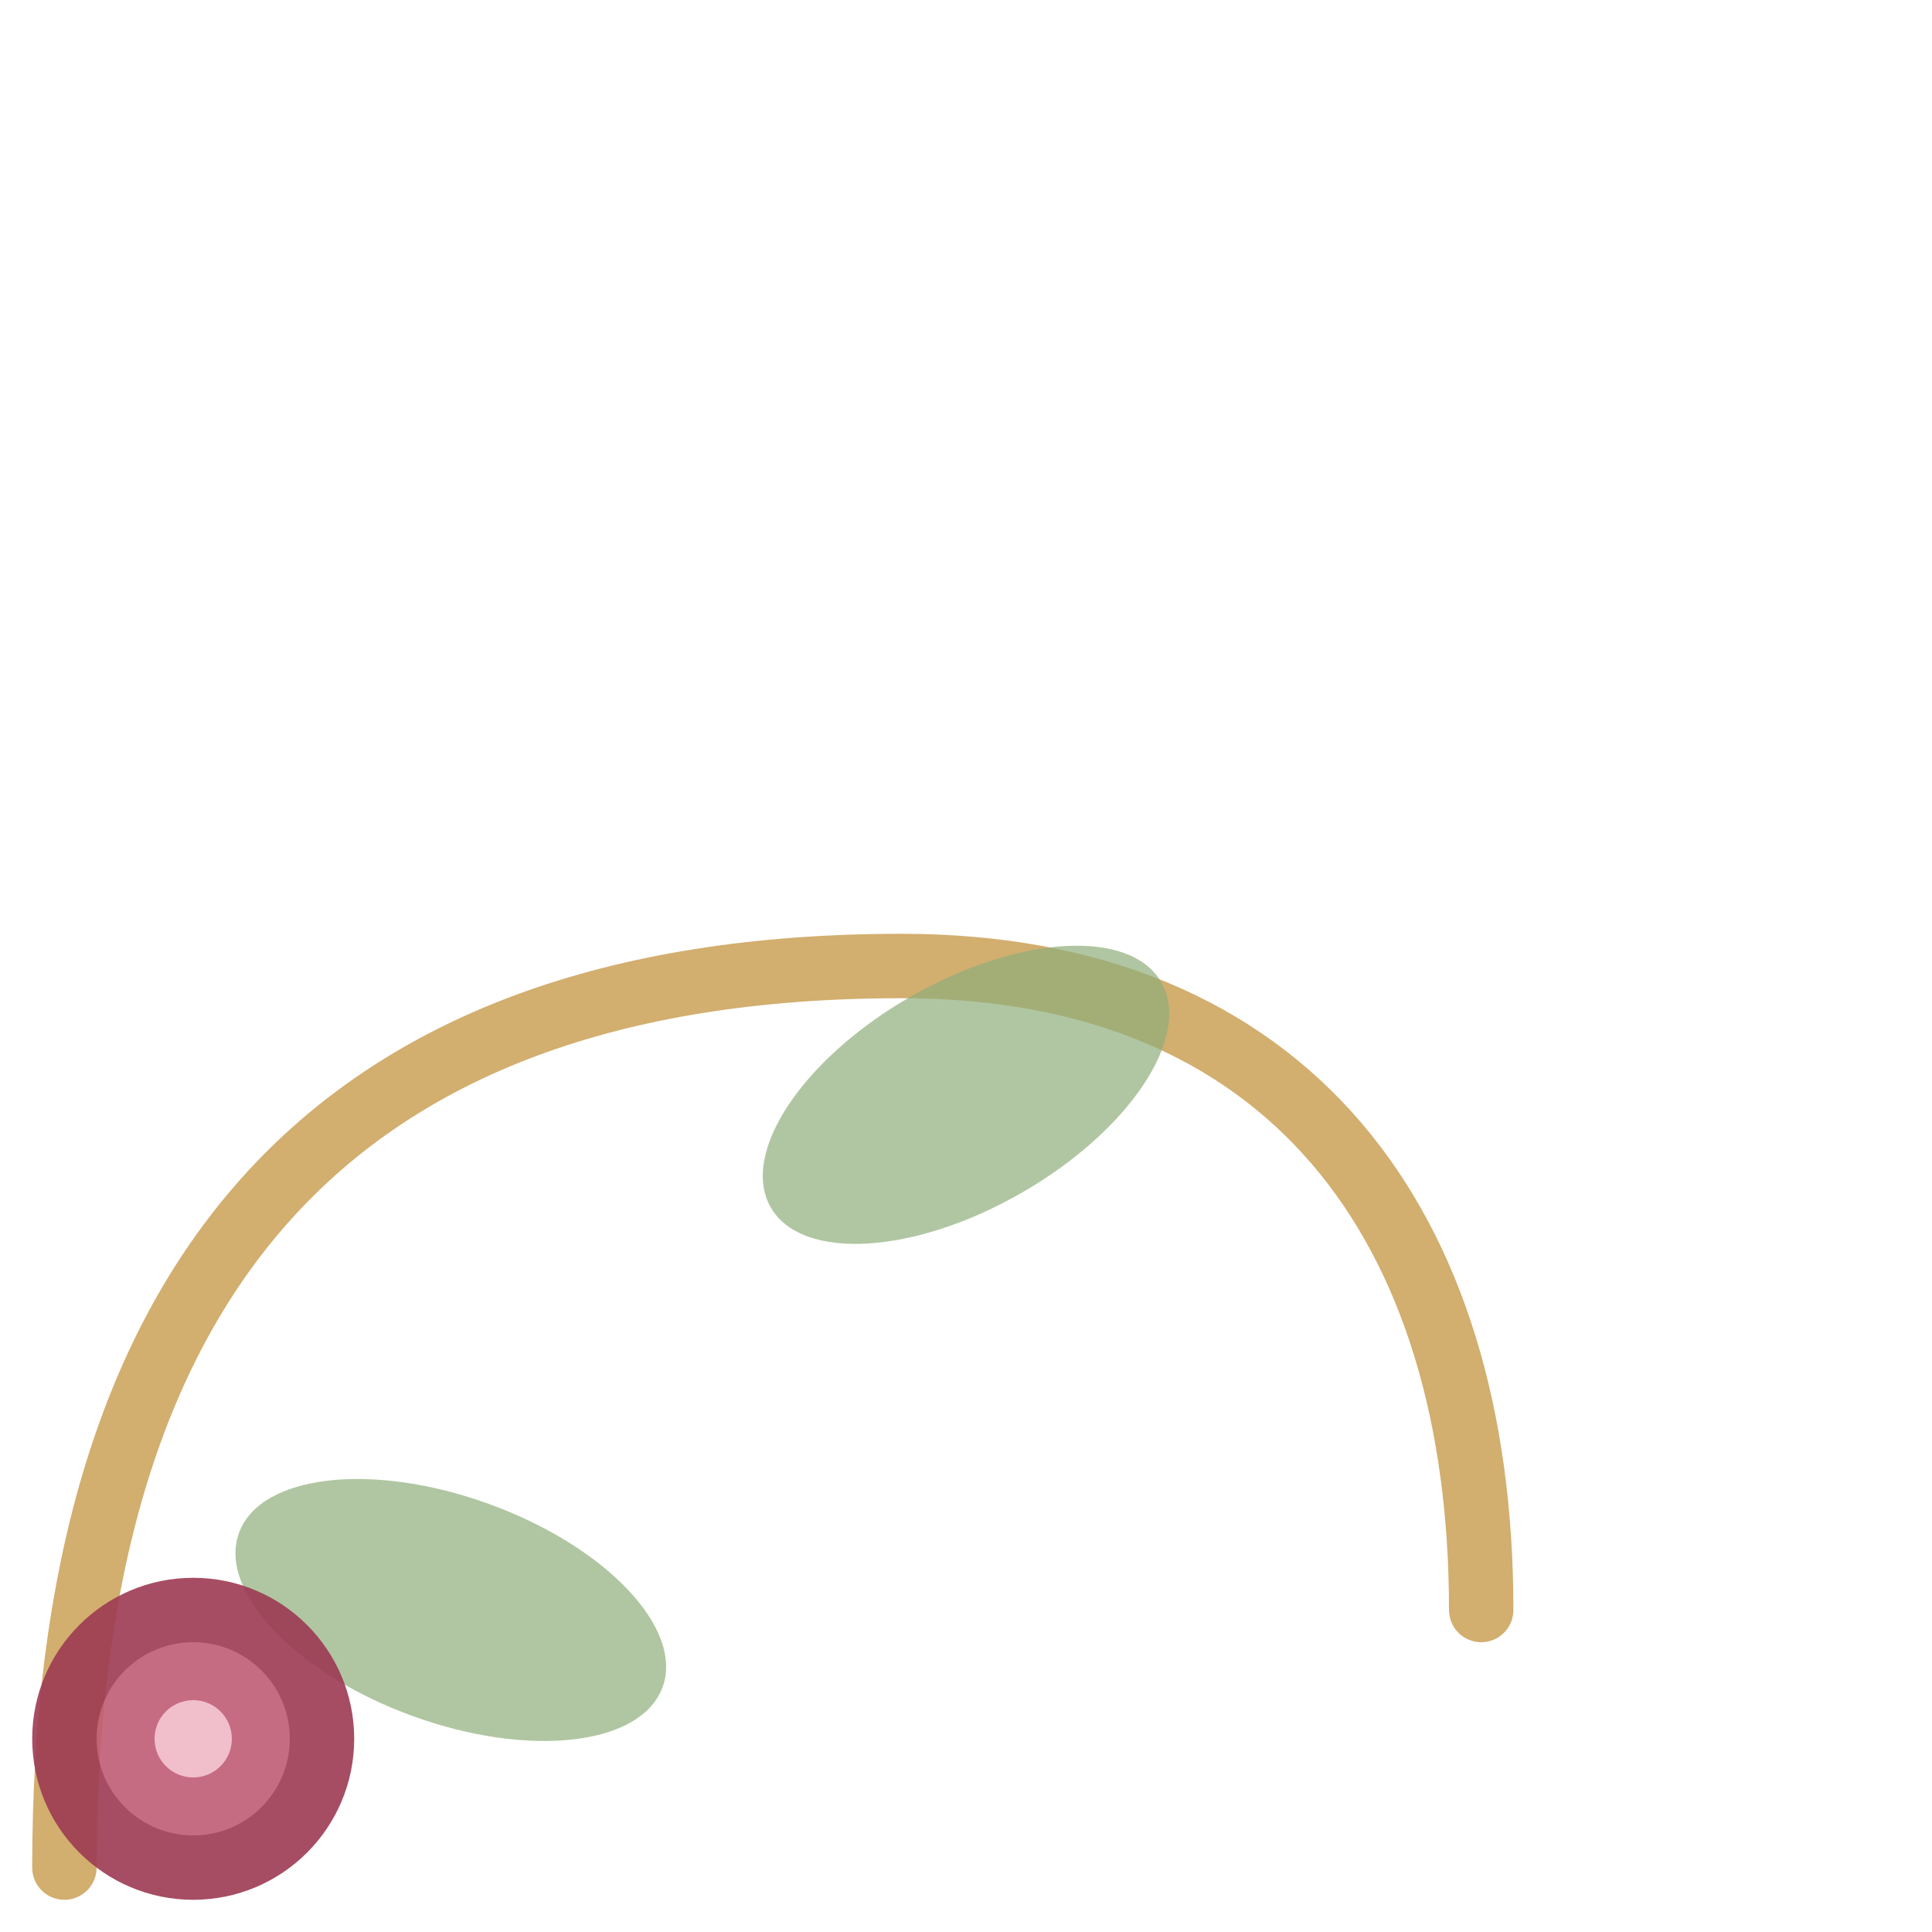
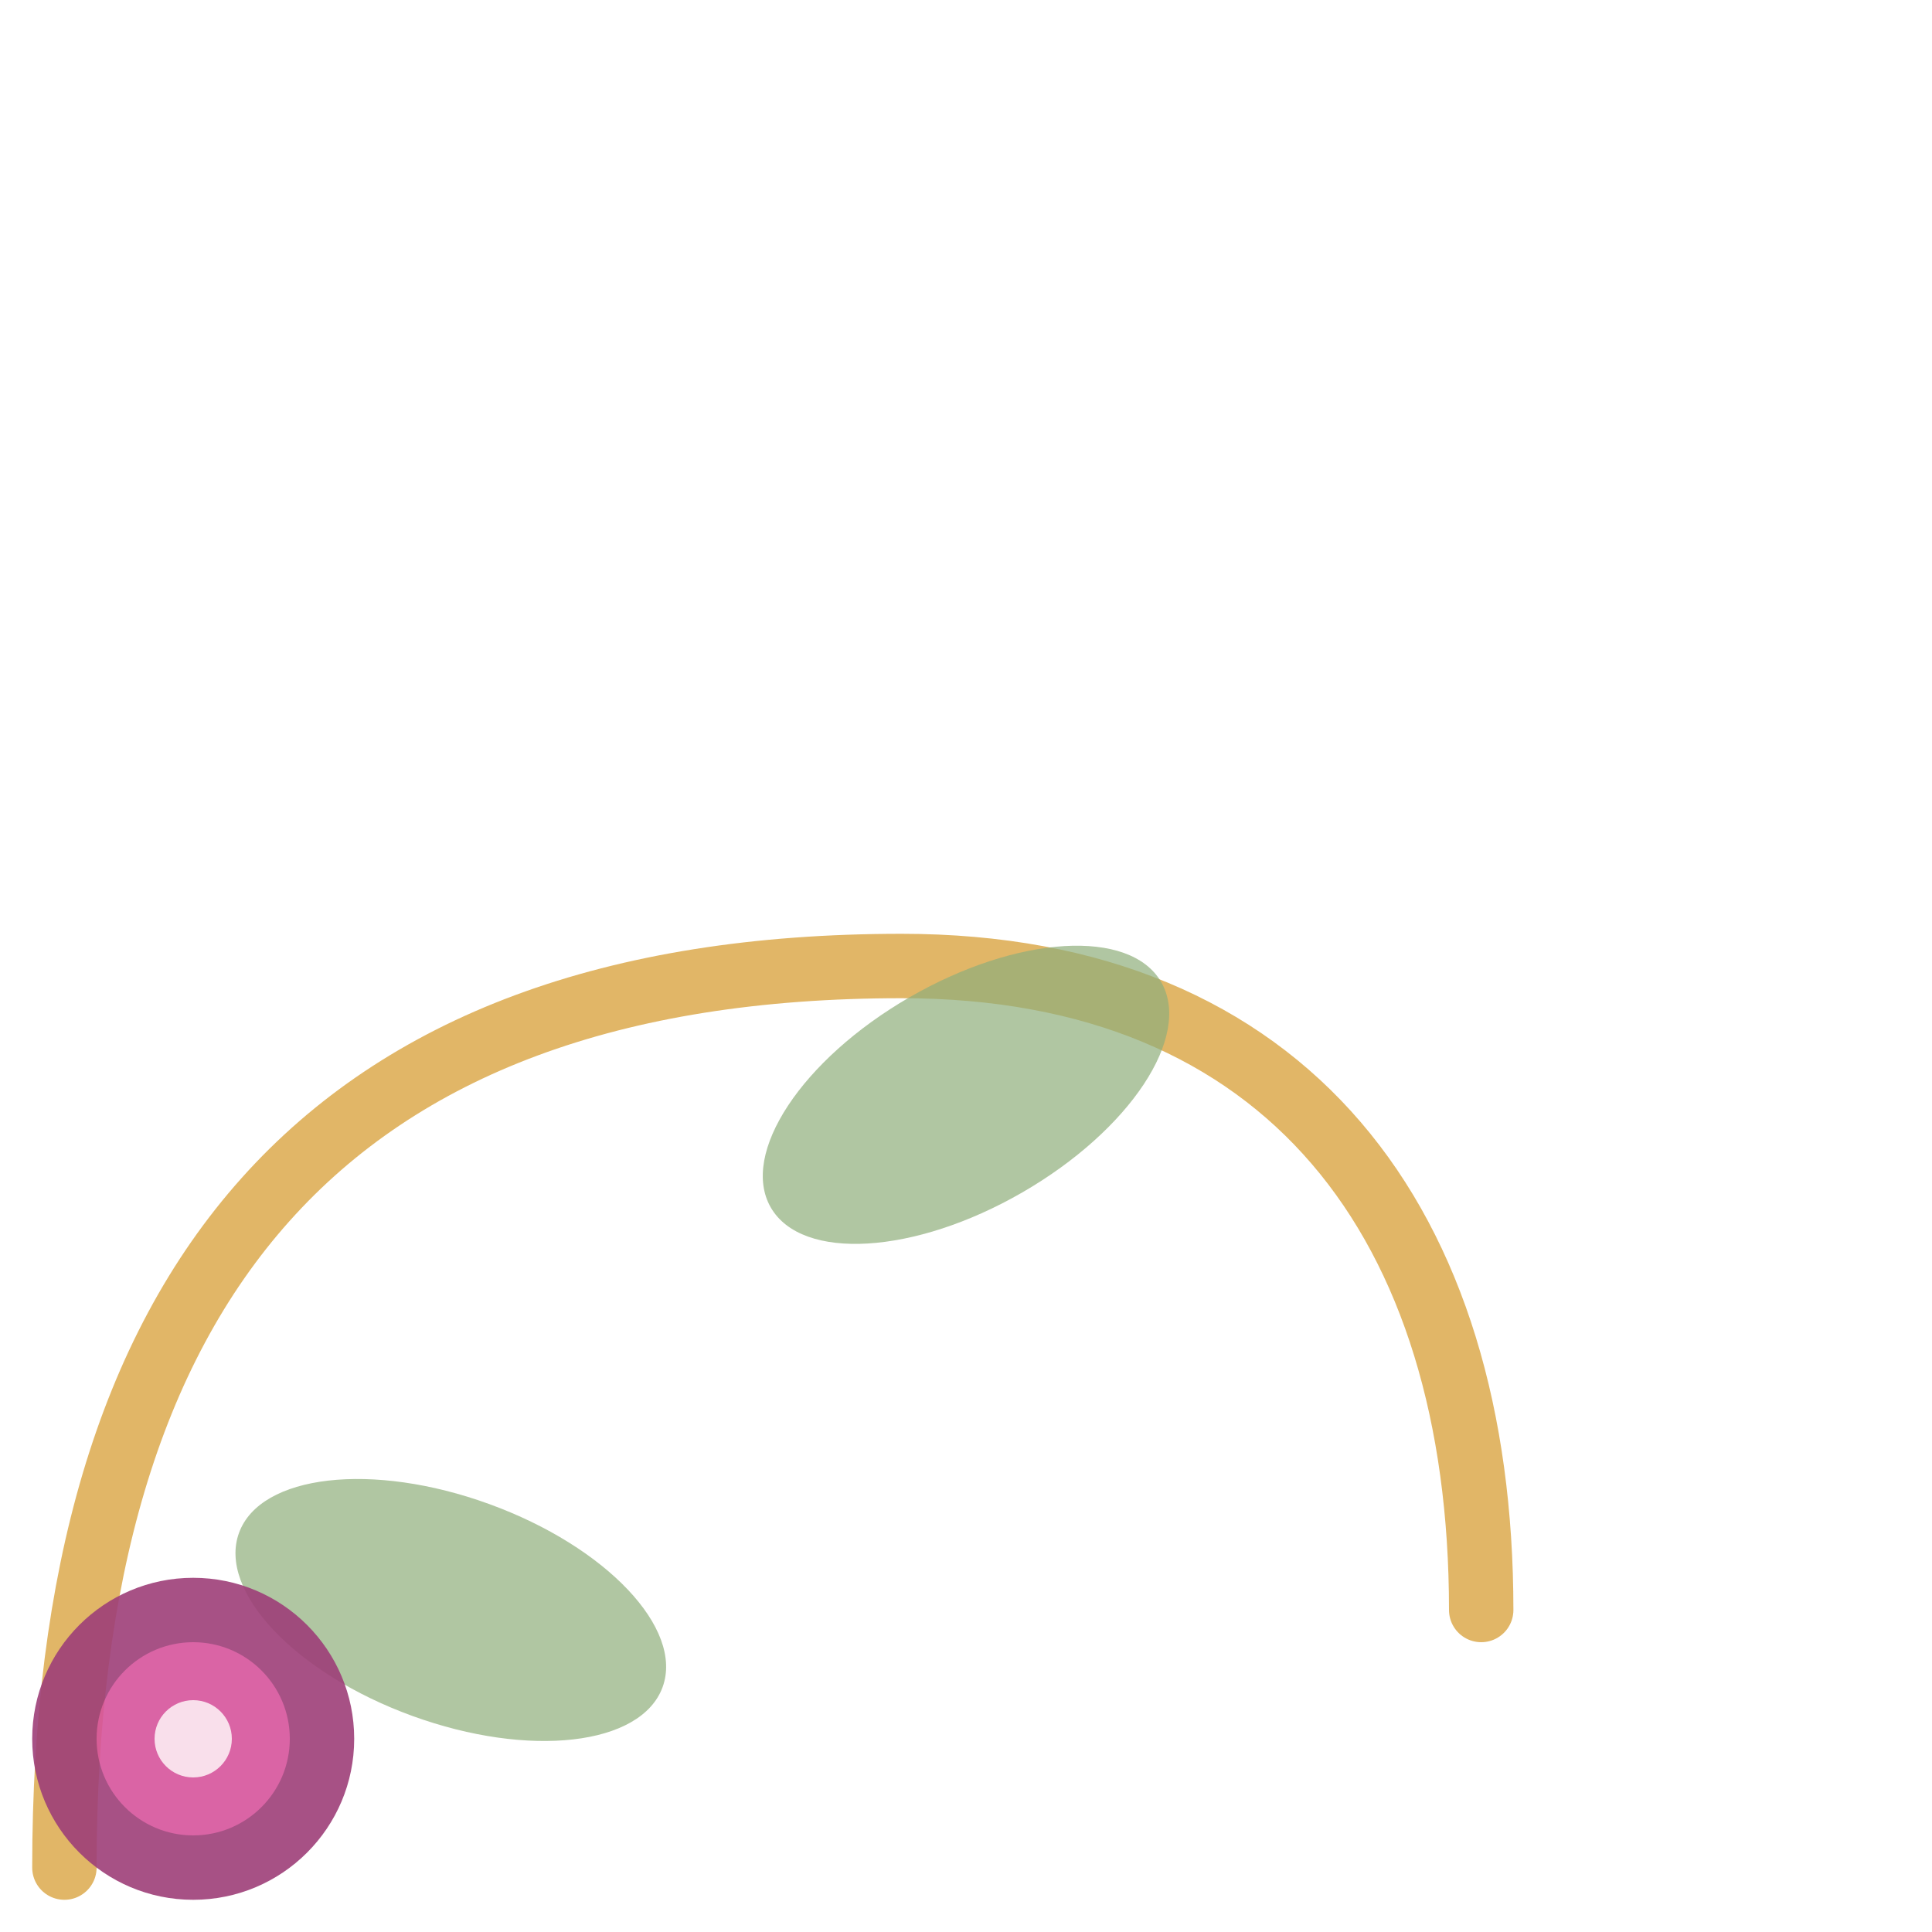
<svg xmlns="http://www.w3.org/2000/svg" width="60" height="60" viewBox="0 0 60 60">
  <g transform="translate(0,60) scale(1,-1)">
-     <g fill="none" stroke="#c79a4b" stroke-width="2" stroke-linecap="round" opacity="0.8">
+     <g fill="none" stroke="#d9a441" stroke-width="2" stroke-linecap="round" opacity="0.8">
      <path d="M2 2 C2 20, 10 30, 28 30 C40 30, 46 22, 46 10" />
    </g>
    <g fill="#8fae7a" opacity="0.7">
      <ellipse cx="14" cy="10" rx="7" ry="3.5" transform="rotate(-20 14 10)" />
      <ellipse cx="30" cy="26" rx="7" ry="3.5" transform="rotate(30 30 26)" />
    </g>
    <g opacity="0.9">
-       <circle cx="6" cy="6" r="5" fill="#9c3a52" />
-       <circle cx="6" cy="6" r="3" fill="#c05c74" />
-       <circle cx="6" cy="6" r="1.2" fill="#f0b8c6" />
+       <circle cx="6" cy="6" r="5" fill="#9d3e78" />
+       <circle cx="6" cy="6" r="3" fill="#d6539b" />
+       <circle cx="6" cy="6" r="1.2" fill="#f8dce9" />
    </g>
  </g>
</svg>
